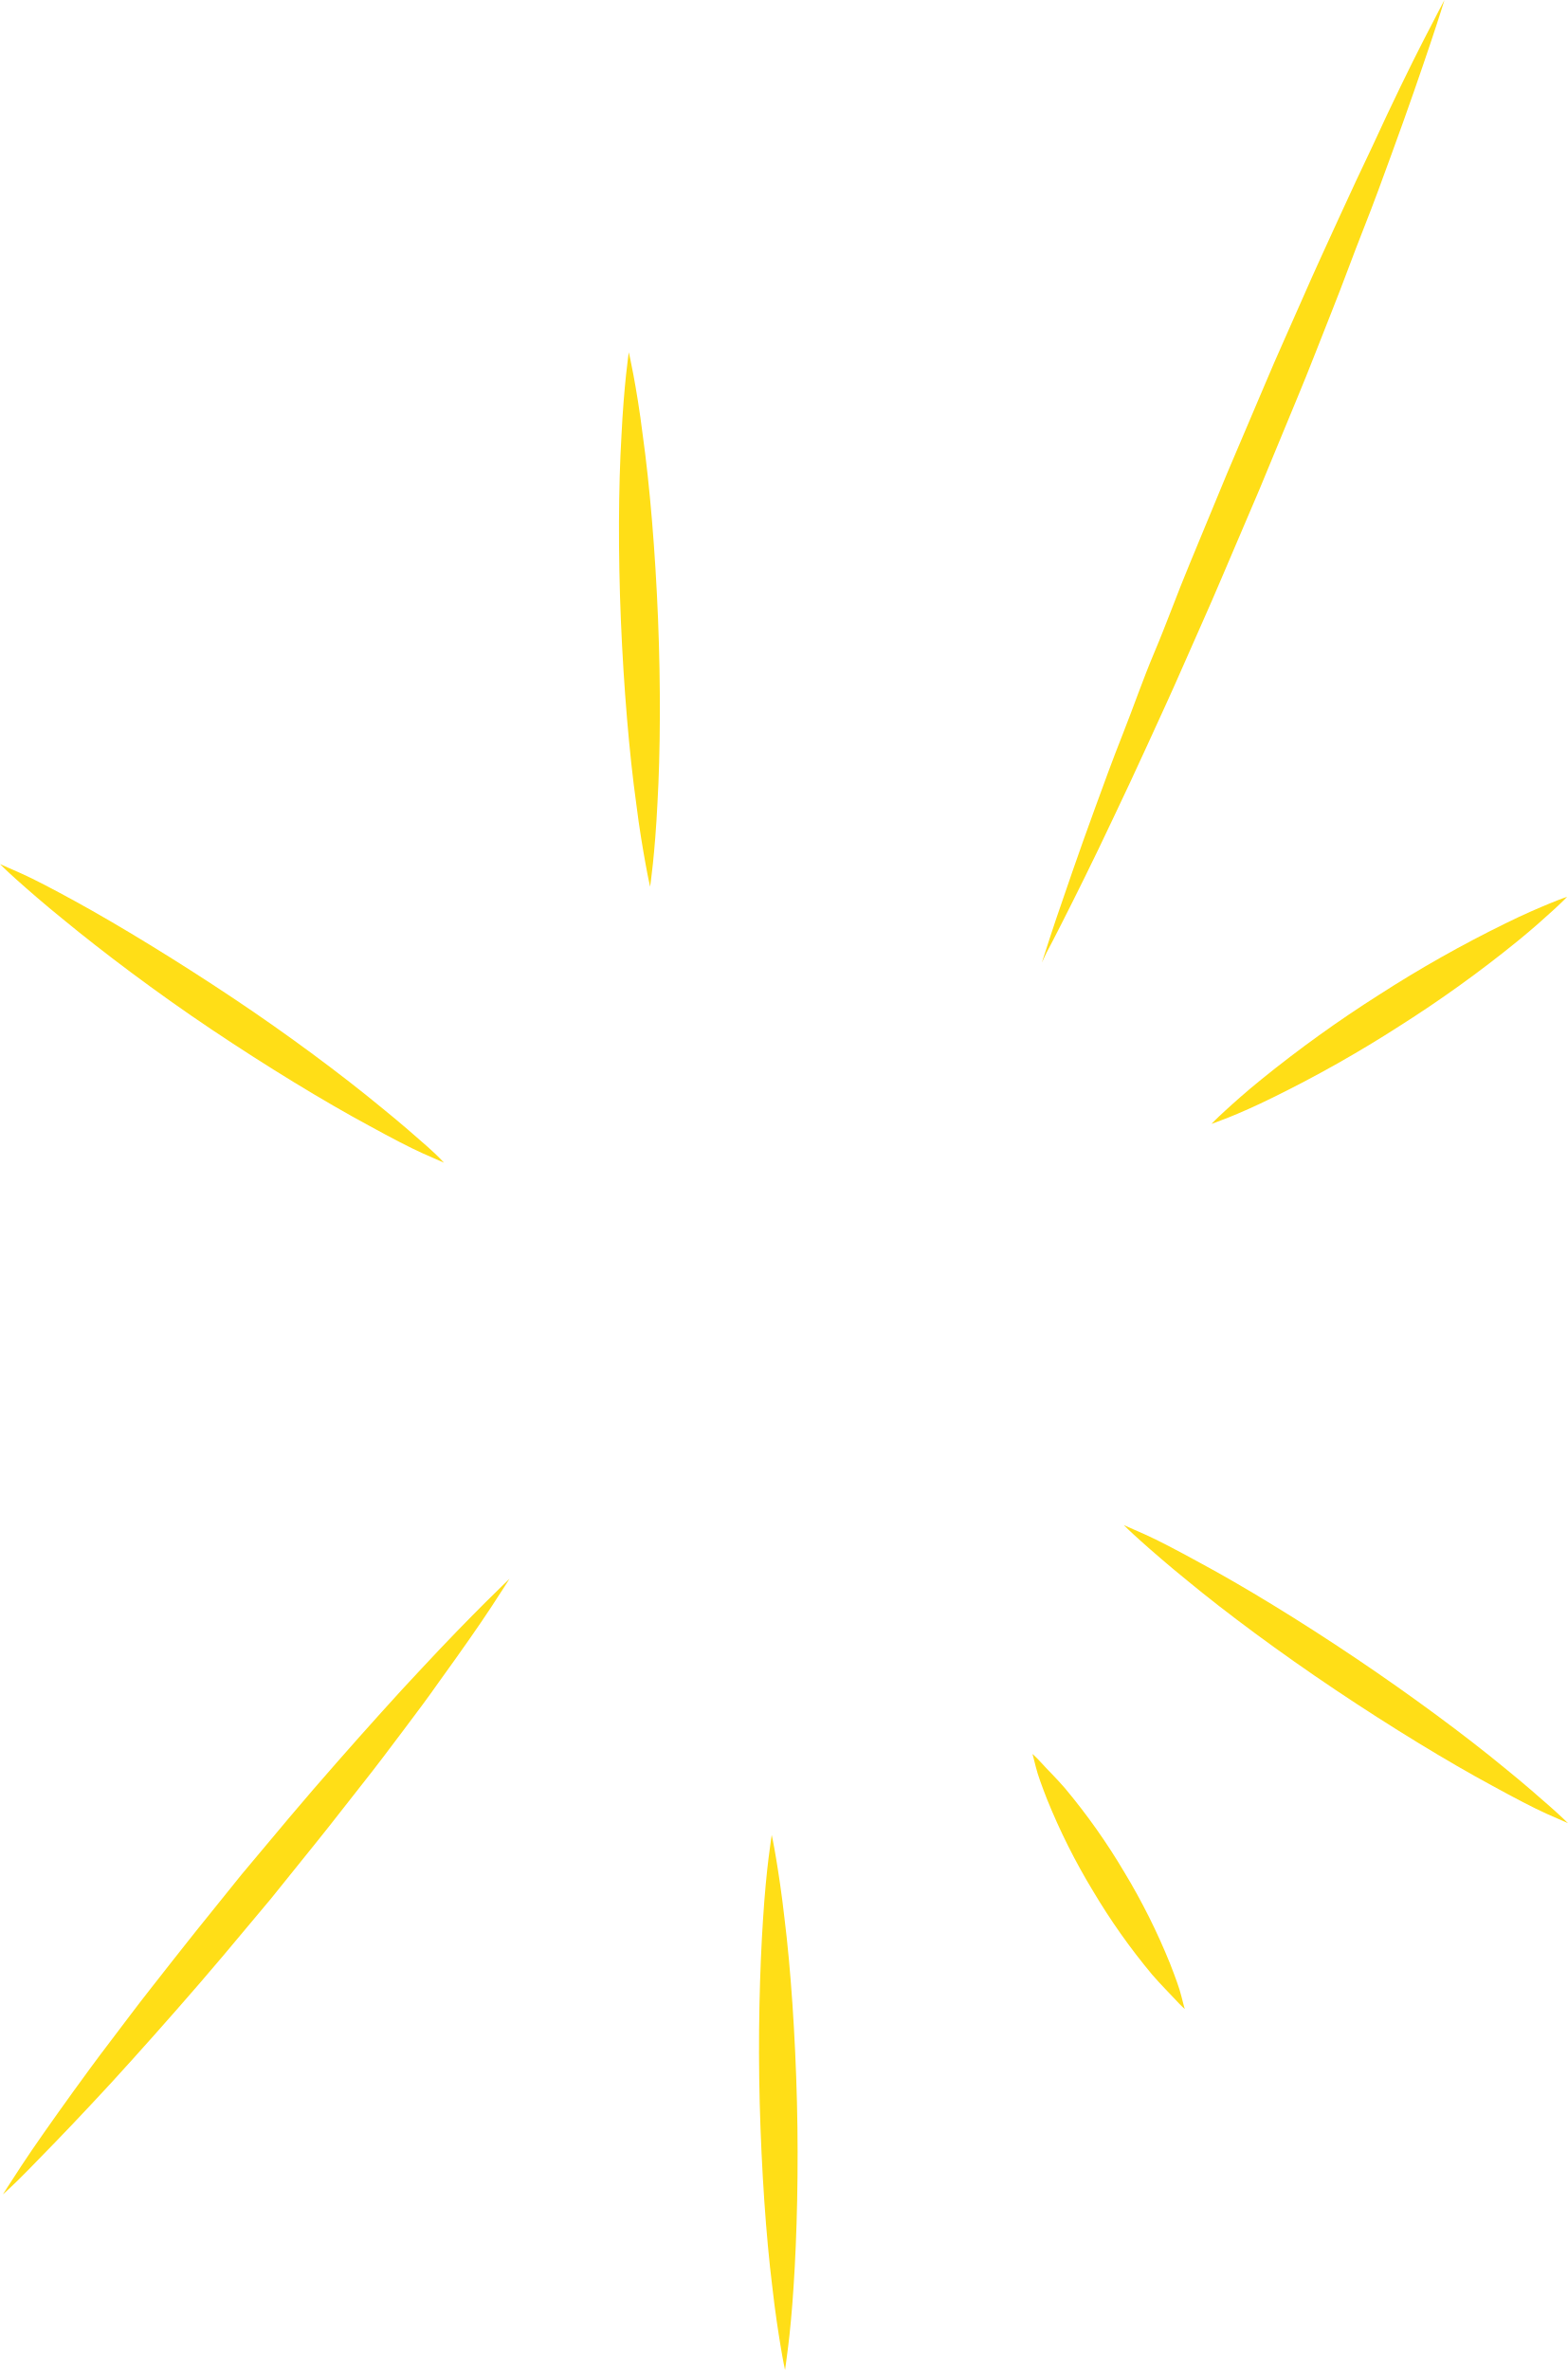
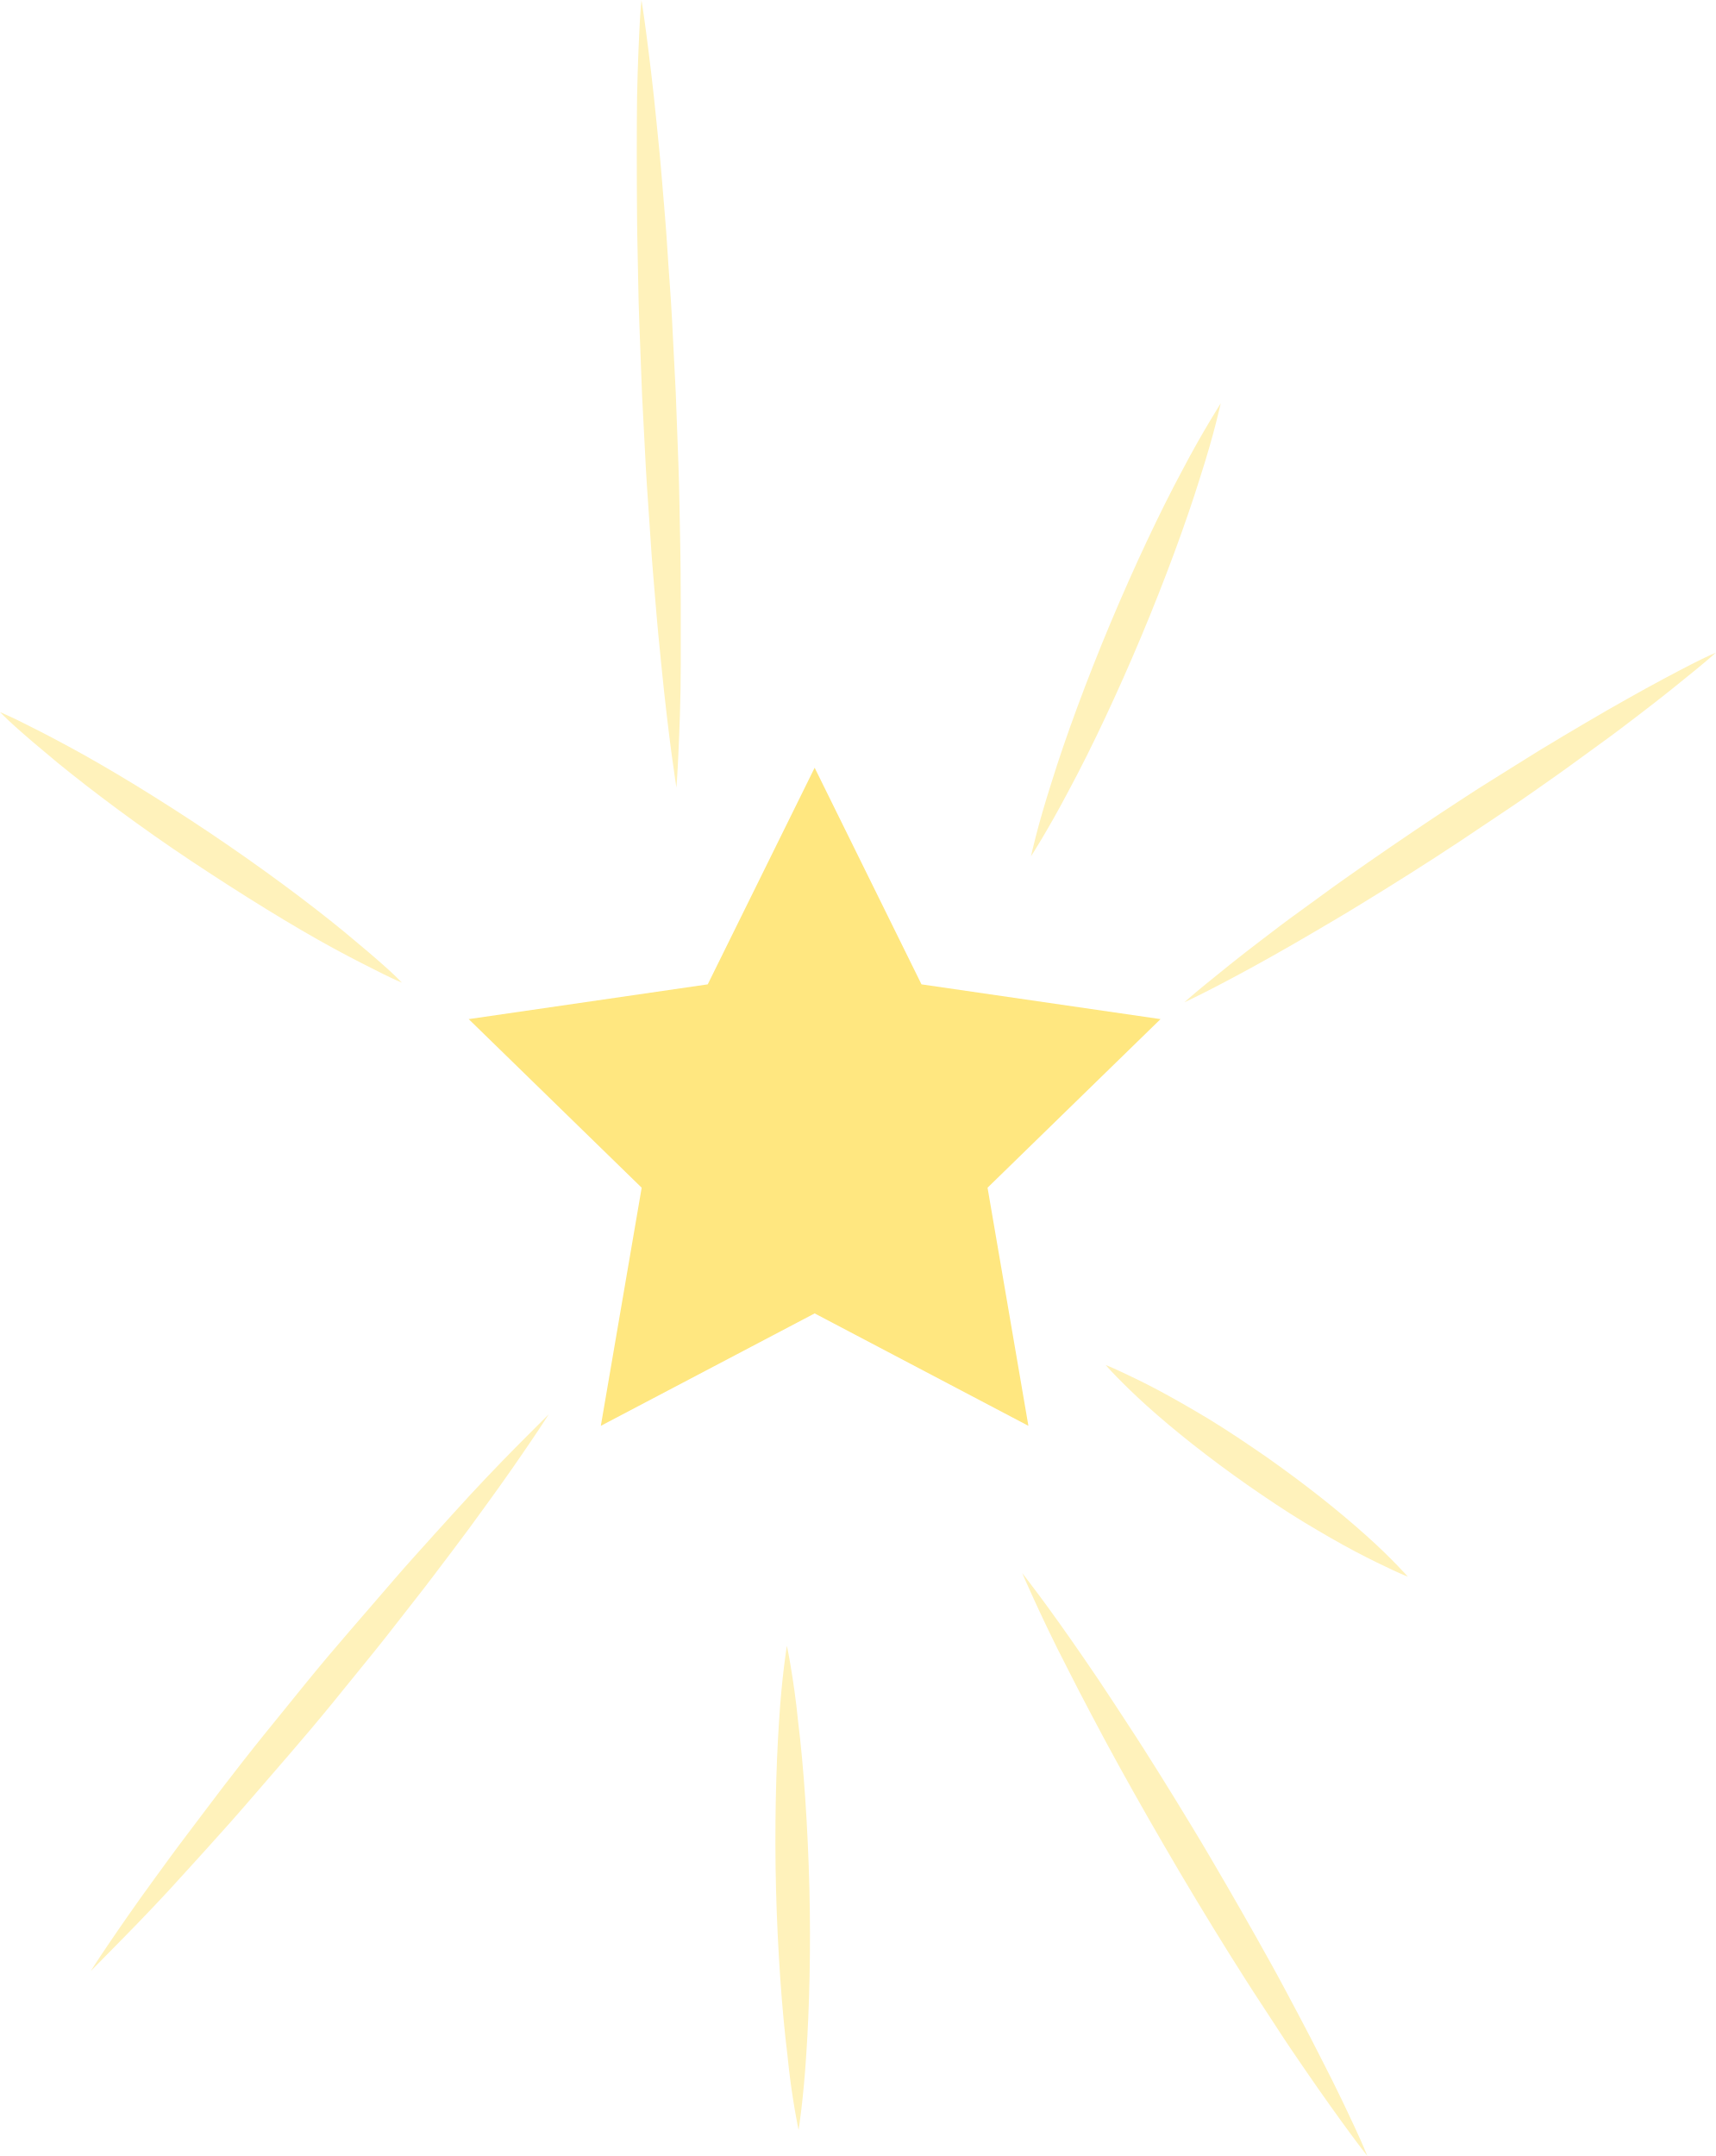
- <svg xmlns="http://www.w3.org/2000/svg" id="boat01" viewBox="0 0 168.39 254.53">
+ <svg xmlns="http://www.w3.org/2000/svg" id="boat01" width="234" height="294" viewBox="0 0 234 294">
  <defs>
-     <style>.cls-1{fill:#ffde17;}</style>
+     <style>
+       .cls-1 {
+         fill: #ffe780;
+       }
+ 
+       .cls-2 {
+         fill: #fff2bb;
+       }
+     </style>
  </defs>
-   <path class="cls-1" d="M111.89,103.38l.39-1.2c.26-.78.61-1.94,1.11-3.39,1-2.91,2.4-7.06,4.21-12,.9-2.47,1.87-5.15,3-8S122.73,73,124,70s2.42-6.22,3.75-9.41l4-9.67,4.09-9.62c1.33-3.18,2.75-6.26,4.06-9.27s2.65-5.89,3.9-8.63,2.46-5.32,3.59-7.69C149.55,11,151.51,7,152.9,4.29S155.13,0,155.13,0s-.51,1.68-1.49,4.6-2.4,7.06-4.21,12c-.9,2.47-1.87,5.15-3,8s-2.18,5.79-3.4,8.84-2.42,6.22-3.75,9.4l-4,9.67-4.1,9.61c-1.34,3.18-2.75,6.26-4.06,9.27s-2.65,5.89-3.9,8.63-2.46,5.32-3.59,7.69c-2.24,4.76-4.2,8.68-5.59,11.42-.68,1.37-1.26,2.44-1.64,3.17Z" />
-   <path class="cls-1" d="M.31,235.67s.72-1.14,2-3.09,3.22-4.71,5.59-8c1.18-1.63,2.46-3.39,3.86-5.22s2.84-3.79,4.39-5.75,3.12-4,4.79-6.08l5-6.21,5.13-6.12c1.68-2,3.42-4,5.05-5.86s3.27-3.7,4.81-5.41,3-3.31,4.39-4.78c2.74-2.95,5.09-5.34,6.75-7s2.65-2.59,2.65-2.59-.72,1.14-2,3.09-3.22,4.72-5.59,8C46,182.27,44.7,184,43.3,185.86s-2.84,3.79-4.4,5.75-3.11,4-4.79,6.08l-5,6.21L24,210c-1.68,2-3.42,4-5.05,5.86s-3.27,3.7-4.81,5.41-3,3.31-4.39,4.78C7,229,4.62,231.42,3,233.08S.31,235.67.31,235.67Z" />
-   <path class="cls-1" d="M130.11,120.7s.5-.53,1.43-1.38,2.26-2.05,3.92-3.39a134.44,134.44,0,0,1,12.67-9.11,133,133,0,0,1,13.59-7.67c1.92-.95,3.57-1.65,4.73-2.13s1.86-.71,1.86-.71-.5.53-1.43,1.38-2.26,2.05-3.92,3.4a133,133,0,0,1-12.67,9.11,134.46,134.46,0,0,1-13.59,7.67c-1.92.95-3.56,1.66-4.73,2.13S130.11,120.7,130.11,120.7Z" />
-   <path class="cls-1" d="M69.82,95.23s-.21-.89-.49-2.45-.67-3.79-1-6.47c-.75-5.36-1.35-12.53-1.65-19.7s-.26-14.37.06-19.77c.13-2.7.33-5,.49-6.53s.3-2.48.3-2.48.21.89.5,2.45.67,3.79,1,6.47c.75,5.36,1.35,12.53,1.64,19.7s.25,14.37-.06,19.77c-.13,2.7-.33,5-.49,6.53S69.82,95.23,69.82,95.23Z" />
-   <path class="cls-1" d="M84.31,254.53s-.2-.89-.46-2.46-.61-3.8-.91-6.49c-.67-5.37-1.16-12.55-1.35-19.73s0-14.37.36-19.77c.17-2.7.4-5,.59-6.53s.34-2.48.34-2.48.2.89.46,2.46.61,3.8.91,6.49c.67,5.37,1.16,12.55,1.34,19.73s0,14.37-.36,19.77c-.17,2.7-.4,5-.59,6.53S84.31,254.53,84.31,254.53Z" />
-   <path class="cls-1" d="M47.68,124.87s-.84-.36-2.27-1-3.45-1.7-5.82-3c-4.77-2.57-10.9-6.31-16.87-10.31S11,102.21,6.81,98.76c-2.1-1.7-3.8-3.19-5-4.26S0,92.8,0,92.8s.84.36,2.27,1,3.45,1.7,5.82,3C12.86,99.42,19,103.17,25,107.17s11.74,8.29,15.91,11.73c2.1,1.7,3.8,3.19,5,4.25S47.68,124.87,47.68,124.87Z" />
-   <path class="cls-1" d="M127.24,215.76s-.4-.34-1-1-1.52-1.55-2.51-2.7a68.71,68.71,0,0,1-6.36-9,68,68,0,0,1-4.92-9.82c-.55-1.41-1-2.62-1.21-3.49s-.36-1.38-.36-1.38.41.34,1,1,1.52,1.55,2.51,2.7a68,68,0,0,1,6.36,9,68.71,68.71,0,0,1,4.91,9.82c.55,1.41,1,2.62,1.21,3.48S127.24,215.76,127.24,215.76Z" />
-   <path class="cls-1" d="M168.39,195.8s-.84-.36-2.27-1-3.45-1.7-5.82-3c-4.77-2.57-10.9-6.31-16.87-10.31s-11.74-8.28-15.91-11.73c-2.1-1.7-3.8-3.19-5-4.26s-1.83-1.71-1.83-1.71.84.36,2.27,1,3.45,1.7,5.82,3c4.77,2.56,10.9,6.31,16.86,10.32s11.74,8.29,15.91,11.73c2.1,1.7,3.8,3.19,5,4.25S168.39,195.8,168.39,195.8Z" />
+   <polygon class="cls-1" points="111.1 104.69 125.67 134.23 158.27 138.97 134.68 161.96 140.25 194.43 111.1 179.1 81.94 194.43 87.51 161.96 63.92 138.97 96.52 134.23 111.1 104.69" />
+   <g>
+     <path class="cls-2" d="M140.6,116.77s.22-1,.69-2.83,1.18-4.33,2.14-7.33c1.86-6,4.76-13.89,8-21.61s6.81-15.3,9.8-20.85c1.46-2.79,2.78-5.07,3.73-6.66S166.48,55,166.48,55s-.22,1-.69,2.83-1.17,4.33-2.14,7.33c-1.86,6-4.76,13.89-8,21.61s-6.81,15.3-9.8,20.85c-1.46,2.79-2.78,5.08-3.72,6.67S140.6,116.77,140.6,116.77Z" />
+     <path class="cls-2" d="M12.37,268.79s.82-1.31,2.34-3.55,3.7-5.42,6.43-9.15c1.36-1.87,2.83-3.9,4.43-6s3.26-4.35,5-6.61,3.59-4.64,5.5-7,3.84-4.75,5.78-7.13,3.93-4.74,5.89-7,3.93-4.54,5.81-6.73,3.76-4.25,5.53-6.22,3.46-3.81,5-5.5c3.14-3.39,5.85-6.14,7.76-8.05s3-3,3-3-.82,1.31-2.34,3.55-3.7,5.42-6.43,9.15c-1.35,1.87-2.83,3.9-4.43,6s-3.26,4.35-5.05,6.61-3.59,4.64-5.5,7-3.84,4.74-5.79,7.13-3.93,4.73-5.89,7-3.93,4.54-5.82,6.73-3.76,4.25-5.53,6.22-3.47,3.81-5,5.5c-3.14,3.39-5.85,6.14-7.75,8.06S12.37,268.79,12.37,268.79Z" />
+     <path class="cls-2" d="M161.53,136.67s1-.91,2.86-2.43,4.49-3.66,7.73-6.12c1.62-1.24,3.37-2.58,5.27-3.94s3.86-2.84,5.94-4.3c4.15-2.93,8.63-6,13.15-9,2.27-1.48,4.54-3,6.79-4.39s4.48-2.82,6.65-4.15,4.29-2.57,6.3-3.76,3.92-2.28,5.7-3.28c3.54-2,6.56-3.59,8.68-4.68S234,89,234,89s-1,.91-2.86,2.43-4.49,3.66-7.73,6.12c-1.62,1.24-3.37,2.58-5.27,3.94s-3.86,2.84-5.94,4.3-4.23,3-6.44,4.47-4.46,3-6.72,4.5c-4.53,3-9.11,5.88-13.45,8.53-2.16,1.34-4.29,2.57-6.3,3.76s-3.92,2.28-5.7,3.28c-3.54,2-6.56,3.59-8.68,4.68S161.53,136.67,161.53,136.67Z" />
+     <path class="cls-2" d="M92.25,107.4s-.27-1.67-.66-4.59-.9-7.11-1.4-12.13c-.25-2.51-.53-5.23-.76-8.11s-.52-5.91-.71-9.06-.46-6.39-.64-9.69l-.52-10-.38-10c-.13-3.3-.15-6.56-.23-9.71s-.08-6.2-.1-9.09,0-5.62,0-8.15c0-5,.19-9.26.32-12.2S87.48,0,87.48,0s.28,1.67.66,4.59.91,7.11,1.4,12.13c.26,2.51.53,5.23.76,8.11s.52,5.91.71,9.06.47,6.39.64,9.69l.51,10,.37,10c.12,3.3.15,6.56.22,9.71s.08,6.2.09,9.09,0,5.62,0,8.15c0,5-.19,9.26-.32,12.2S92.25,107.4,92.25,107.4Z" />
+     <path class="cls-2" d="M108.91,290.46s-.22-1-.53-2.83-.7-4.37-1-7.46c-.76-6.17-1.34-14.42-1.55-22.67s0-16.51.41-22.72c.19-3.1.46-5.69.68-7.5s.39-2.85.39-2.85.23,1,.53,2.83.7,4.37,1,7.46c.77,6.17,1.33,14.42,1.54,22.67s0,16.51-.42,22.72c-.19,3.1-.46,5.69-.67,7.5S108.91,290.46,108.91,290.46Z" />
+     <path class="cls-2" d="M54.81,134s-1-.41-2.61-1.21-4-2-6.69-3.46C40,126.34,33,122,26.13,117.44S12.64,107.92,7.84,104c-2.42-2-4.37-3.67-5.73-4.89s-2.1-2-2.1-2,1,.41,2.61,1.2,4,2,6.69,3.46c5.48,2.95,12.53,7.25,19.38,11.85S42.19,123.15,47,127.11c2.42,2,4.37,3.67,5.73,4.89S54.81,134,54.81,134Z" />
+     <path class="cls-2" d="M186.48,294s-.91-1.14-2.41-3.18-3.63-5-6.07-8.56c-1.23-1.79-2.56-3.73-3.9-5.81s-2.81-4.26-4.26-6.55c-2.91-4.57-5.93-9.49-8.87-14.46-1.46-2.49-2.93-5-4.33-7.45s-2.78-4.91-4.09-7.28-2.54-4.68-3.7-6.88-2.25-4.28-3.22-6.22c-2-3.86-3.53-7.14-4.59-9.44s-1.63-3.65-1.63-3.65.91,1.14,2.42,3.18,3.64,5,6.08,8.56c1.23,1.79,2.55,3.73,3.9,5.81s2.81,4.26,4.26,6.55,2.94,4.65,4.42,7.08,3,4.9,4.45,7.38c2.94,5,5.8,10,8.42,14.73,1.32,2.37,2.53,4.69,3.7,6.88s2.24,4.28,3.22,6.22c2,3.86,3.53,7.14,4.6,9.44S186.48,294,186.48,294Z" />
+     <path class="cls-2" d="M192,215s-.76-.29-2-.87-3.07-1.45-5.17-2.56-4.5-2.49-7-4-5.14-3.29-7.73-5.09c-1.28-.91-2.57-1.82-3.81-2.75s-2.46-1.85-3.62-2.77c-2.32-1.83-4.43-3.61-6.2-5.2s-3.19-3-4.17-4-1.51-1.62-1.51-1.62.76.29,2,.87,3.07,1.44,5.17,2.56,4.5,2.49,7,4c1.26.78,2.55,1.59,3.84,2.45s2.59,1.75,3.89,2.64c2.57,1.81,5.1,3.69,7.42,5.52s4.43,3.62,6.2,5.2,3.2,3,4.17,4S192,215,192,215Z" />
+   </g>
</svg>
